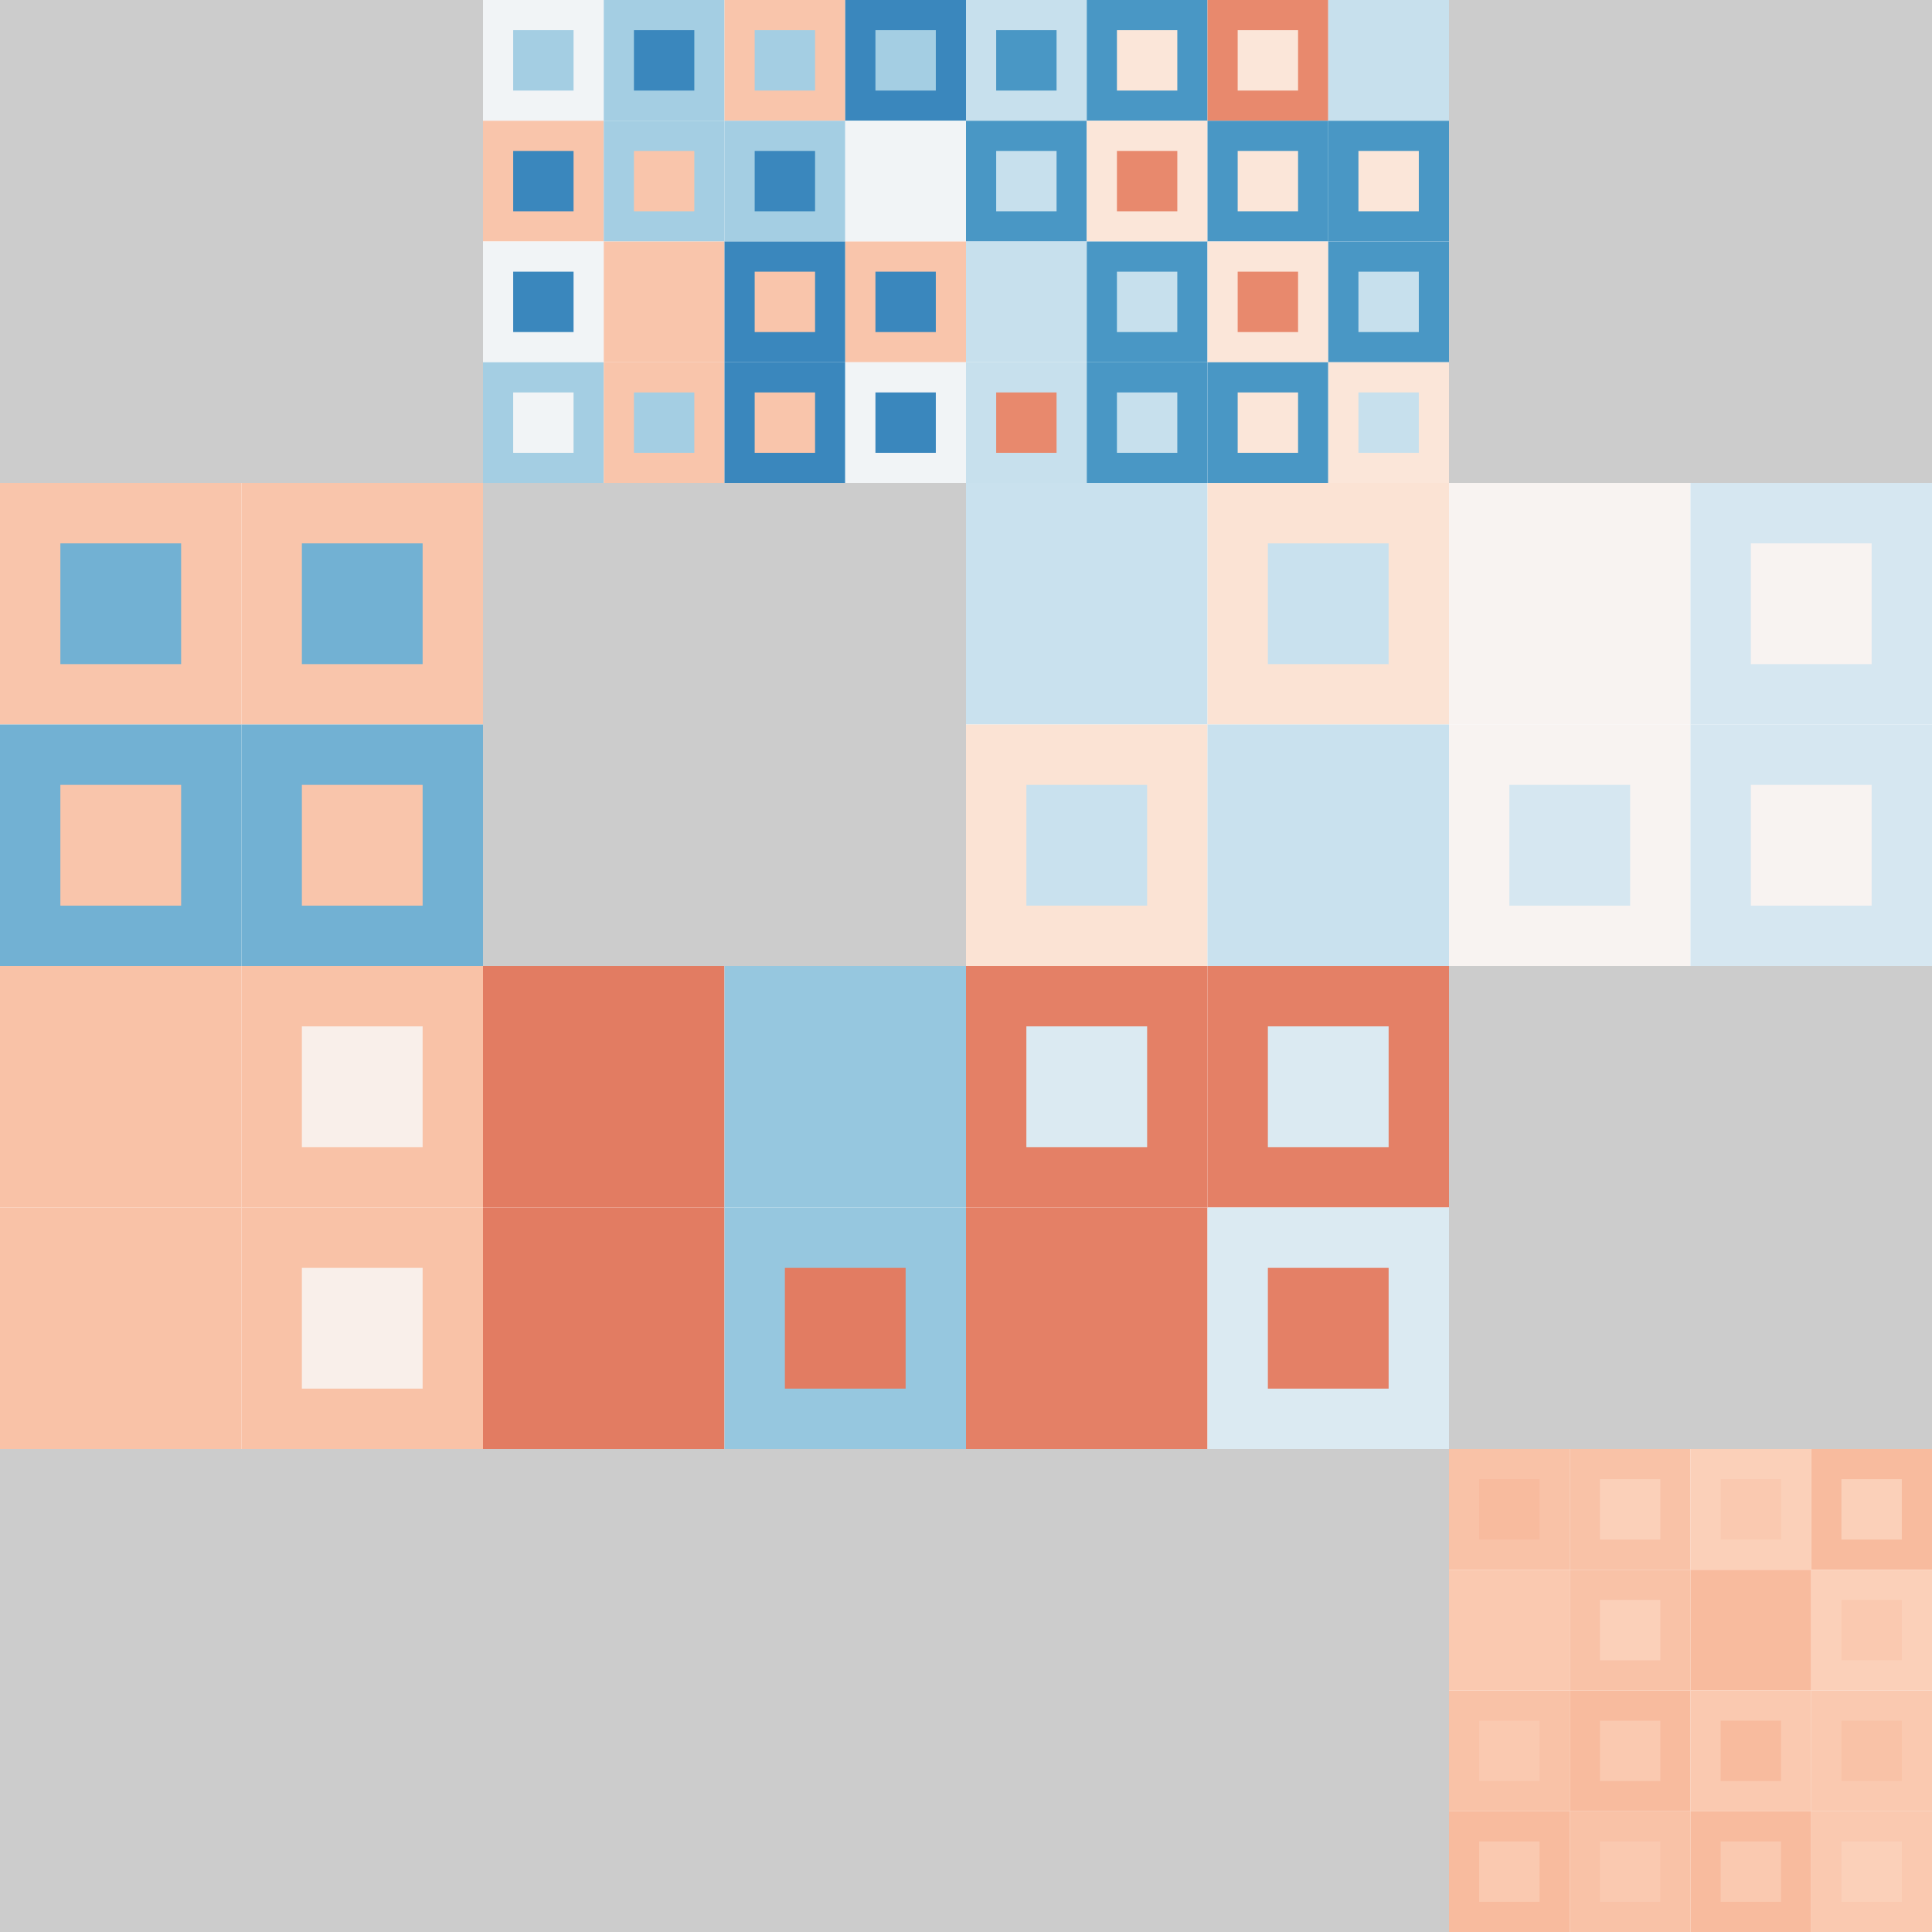
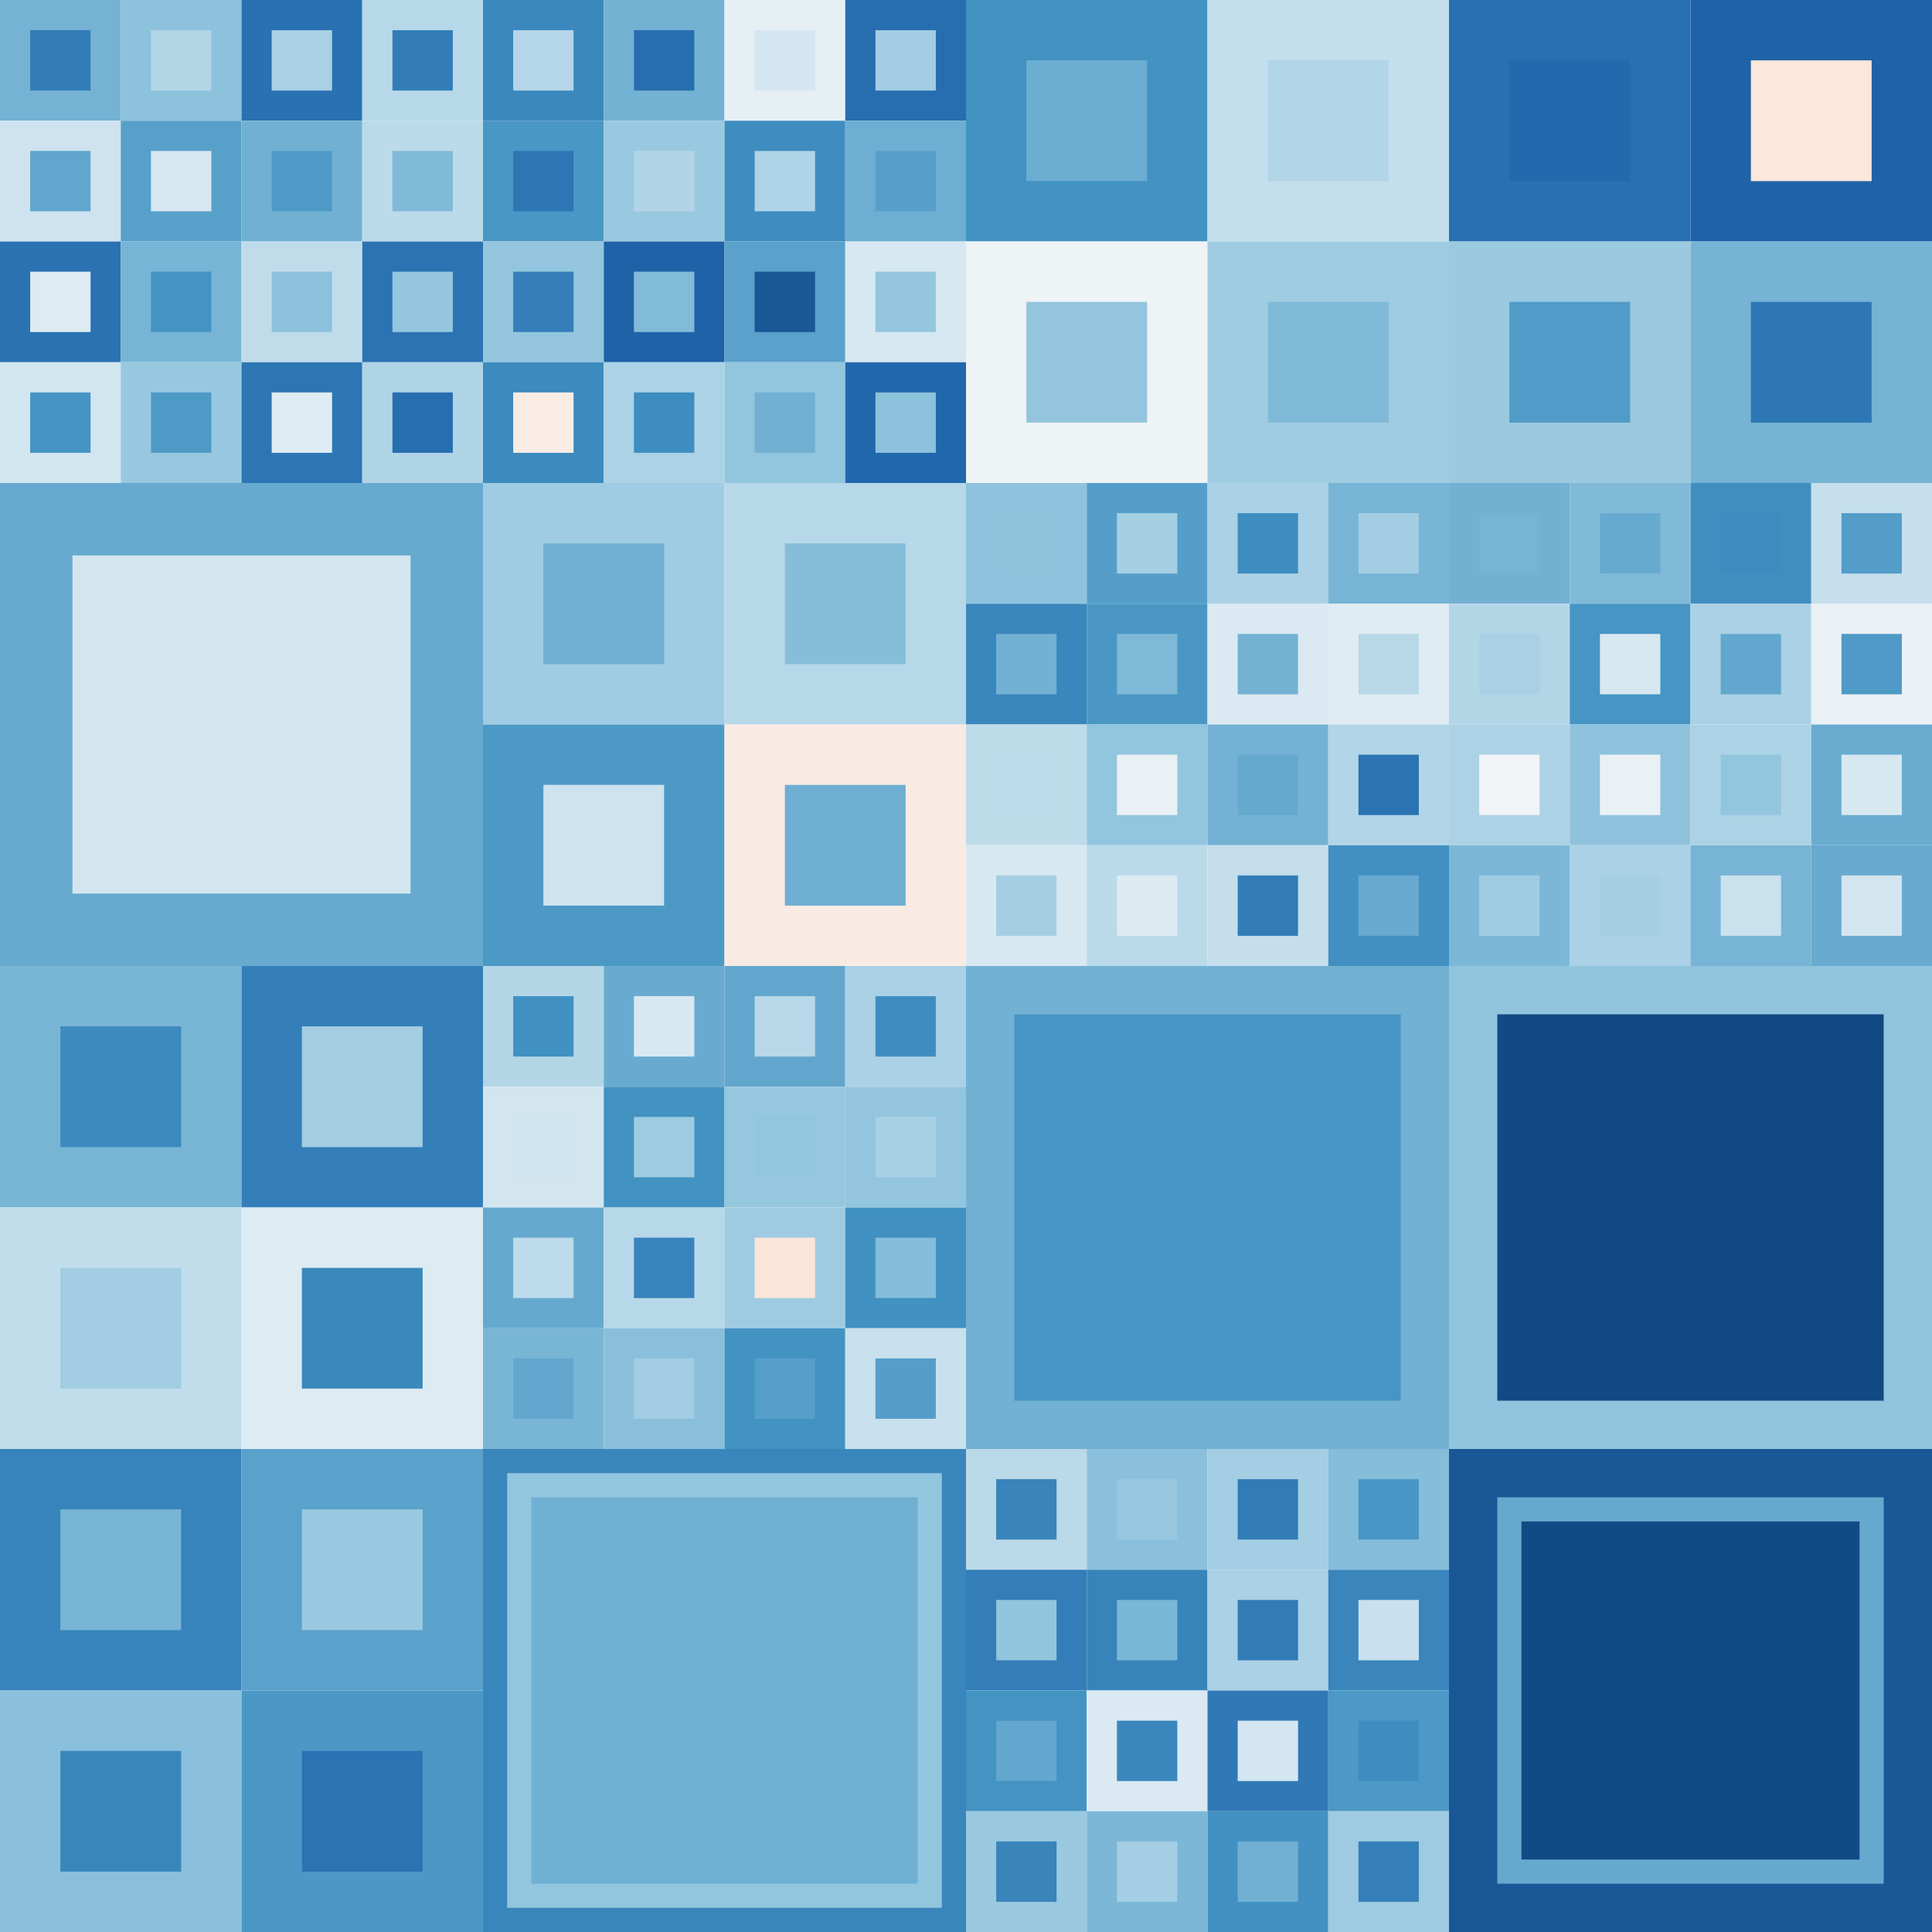
<svg xmlns="http://www.w3.org/2000/svg" version="1.1" width="2400" height="2400" viewBox="0,0,2400,2400">
  <g fill="none" fill-rule="nonzero" stroke="none" stroke-width="1" stroke-linecap="butt" stroke-linejoin="miter" stroke-miterlimit="10" stroke-dasharray="" stroke-dashoffset="0" font-family="none" font-weight="none" font-size="none" text-anchor="none" style="mix-blend-mode: normal">
-     <rect x="30" y="30" width="540" height="540" fill="#cccccc" />
-     <rect x="60" y="60" width="480" height="480" fill="#cccccc" />
-     <rect x="90" y="90" width="420" height="420" fill="#cccccc" />
-     <rect x="0" y="0" width="600" height="600" fill="#cccccc" />
-     <rect x="120" y="120" width="360" height="360" fill="#cccccc" />
-     <rect x="150" y="150" width="300" height="300" fill="#cccccc" />
-     <rect x="0" y="600" width="300" height="300" fill="#f9c5ab" />
-     <rect x="75" y="675" width="150" height="150" fill="#72b1d3" />
-     <rect x="0" y="900" width="300" height="300" fill="#72b1d3" />
-     <rect x="75" y="975" width="150" height="150" fill="#f9c5ab" />
-     <rect x="300" y="600" width="300" height="300" fill="#f9c5ab" />
-     <rect x="375" y="675" width="150" height="150" fill="#72b1d3" />
-     <rect x="300" y="900" width="300" height="300" fill="#72b1d3" />
-     <rect x="375" y="975" width="150" height="150" fill="#f9c5ab" />
-     <rect x="0" y="1200" width="300" height="300" fill="#f9c2a7" />
-     <rect x="75" y="1275" width="150" height="150" fill="#f9c2a7" />
-     <rect x="0" y="1500" width="300" height="300" fill="#f9c2a7" />
-     <rect x="75" y="1575" width="150" height="150" fill="#f9c2a7" />
-     <rect x="300" y="1200" width="300" height="300" fill="#f9c2a7" />
-     <rect x="375" y="1275" width="150" height="150" fill="#f9efea" />
-     <rect x="300" y="1500" width="300" height="300" fill="#f9c2a7" />
-     <rect x="375" y="1575" width="150" height="150" fill="#f9efea" />
-     <rect x="30" y="1830" width="540" height="540" fill="#cccccc" />
-     <rect x="90" y="1890" width="420" height="420" fill="#cccccc" />
-     <rect x="120" y="1920" width="360" height="360" fill="#cccccc" />
-     <rect x="60" y="1860" width="480" height="480" fill="#cccccc" />
-     <rect x="0" y="1800" width="600" height="600" fill="#cccccc" />
-     <rect x="150" y="1950" width="300" height="300" fill="#cccccc" />
-     <rect x="600" y="0" width="150" height="150" fill="#f1f4f6" />
-     <rect x="637.5" y="37.5" width="75" height="75" fill="#a4cee3" />
-     <rect x="600" y="150" width="150" height="150" fill="#f9c5ab" />
-     <rect x="637.5" y="187.5" width="75" height="75" fill="#3a87bd" />
-     <rect x="600" y="300" width="150" height="150" fill="#f1f4f6" />
-     <rect x="637.5" y="337.5" width="75" height="75" fill="#3a87bd" />
-     <rect x="600" y="450" width="150" height="150" fill="#a4cee3" />
-     <rect x="637.5" y="487.5" width="75" height="75" fill="#f1f4f6" />
-     <rect x="750" y="0" width="150" height="150" fill="#a4cee3" />
-     <rect x="787.5" y="37.5" width="75" height="75" fill="#3a87bd" />
-     <rect x="750" y="150" width="150" height="150" fill="#a4cee3" />
-     <rect x="787.5" y="187.5" width="75" height="75" fill="#f9c5ab" />
-     <rect x="750" y="300" width="150" height="150" fill="#f9c5ab" />
-     <rect x="787.5" y="337.5" width="75" height="75" fill="#f9c5ab" />
-     <rect x="750" y="450" width="150" height="150" fill="#f9c5ab" />
-     <rect x="787.5" y="487.5" width="75" height="75" fill="#a4cee3" />
-     <rect x="900" y="0" width="150" height="150" fill="#f9c5ab" />
-     <rect x="937.5" y="37.5" width="75" height="75" fill="#a4cee3" />
-     <rect x="900" y="150" width="150" height="150" fill="#a4cee3" />
-     <rect x="937.5" y="187.5" width="75" height="75" fill="#3a87bd" />
-     <rect x="900" y="300" width="150" height="150" fill="#3a87bd" />
-     <rect x="937.5" y="337.5" width="75" height="75" fill="#f9c5ab" />
-     <rect x="900" y="450" width="150" height="150" fill="#3a87bd" />
-     <rect x="937.5" y="487.5" width="75" height="75" fill="#f9c5ab" />
-     <rect x="1050" y="0" width="150" height="150" fill="#3a87bd" />
-     <rect x="1087.5" y="37.5" width="75" height="75" fill="#a4cee3" />
-     <rect x="1050" y="150" width="150" height="150" fill="#f1f4f6" />
-     <rect x="1087.5" y="187.5" width="75" height="75" fill="#f1f4f6" />
-     <rect x="1050" y="300" width="150" height="150" fill="#f9c5ab" />
-     <rect x="1087.5" y="337.5" width="75" height="75" fill="#3a87bd" />
-     <rect x="1050" y="450" width="150" height="150" fill="#f1f4f6" />
-     <rect x="1087.5" y="487.5" width="75" height="75" fill="#3a87bd" />
-     <rect x="750" y="750" width="300" height="300" fill="#cccccc" />
-     <rect x="630" y="630" width="540" height="540" fill="#cccccc" />
-     <rect x="660" y="660" width="480" height="480" fill="#cccccc" />
-     <rect x="690" y="690" width="420" height="420" fill="#cccccc" />
-     <rect x="720" y="720" width="360" height="360" fill="#cccccc" />
-     <rect x="600" y="600" width="600" height="600" fill="#cccccc" />
-     <rect x="600" y="1200" width="300" height="300" fill="#e27c62" />
-     <rect x="675" y="1275" width="150" height="150" fill="#e27c62" />
-     <rect x="600" y="1500" width="300" height="300" fill="#e27c62" />
-     <rect x="675" y="1575" width="150" height="150" fill="#e27c62" />
-     <rect x="900" y="1200" width="300" height="300" fill="#96c7df" />
-     <rect x="975" y="1275" width="150" height="150" fill="#96c7df" />
-     <rect x="900" y="1500" width="300" height="300" fill="#96c7df" />
-     <rect x="975" y="1575" width="150" height="150" fill="#e27c62" />
-     <rect x="630" y="1830" width="540" height="540" fill="#cccccc" />
-     <rect x="660" y="1860" width="480" height="480" fill="#cccccc" />
-     <rect x="690" y="1890" width="420" height="420" fill="#cccccc" />
-     <rect x="600" y="1800" width="600" height="600" fill="#cccccc" />
-     <rect x="720" y="1920" width="360" height="360" fill="#cccccc" />
-     <rect x="750" y="1950" width="300" height="300" fill="#cccccc" />
-     <rect x="1200" y="0" width="150" height="150" fill="#c7e0ed" />
-     <rect x="1237.5" y="37.5" width="75" height="75" fill="#4997c5" />
-     <rect x="1200" y="150" width="150" height="150" fill="#4997c5" />
-     <rect x="1237.5" y="187.5" width="75" height="75" fill="#c7e0ed" />
-     <rect x="1200" y="300" width="150" height="150" fill="#c7e0ed" />
-     <rect x="1237.5" y="337.5" width="75" height="75" fill="#c7e0ed" />
-     <rect x="1200" y="450" width="150" height="150" fill="#c7e0ed" />
-     <rect x="1237.5" y="487.5" width="75" height="75" fill="#e8896d" />
-     <rect x="1350" y="0" width="150" height="150" fill="#4997c5" />
-     <rect x="1387.5" y="37.5" width="75" height="75" fill="#fbe6d9" />
-     <rect x="1350" y="150" width="150" height="150" fill="#fbe6d9" />
-     <rect x="1387.5" y="187.5" width="75" height="75" fill="#e8896d" />
-     <rect x="1350" y="300" width="150" height="150" fill="#4997c5" />
-     <rect x="1387.5" y="337.5" width="75" height="75" fill="#c7e0ed" />
-     <rect x="1350" y="450" width="150" height="150" fill="#4997c5" />
-     <rect x="1387.5" y="487.5" width="75" height="75" fill="#c7e0ed" />
-     <rect x="1500" y="0" width="150" height="150" fill="#e8896d" />
-     <rect x="1537.5" y="37.5" width="75" height="75" fill="#fbe6d9" />
-     <rect x="1500" y="150" width="150" height="150" fill="#4997c5" />
-     <rect x="1537.5" y="187.5" width="75" height="75" fill="#fbe6d9" />
-     <rect x="1500" y="300" width="150" height="150" fill="#fbe6d9" />
-     <rect x="1537.5" y="337.5" width="75" height="75" fill="#e8896d" />
-     <rect x="1500" y="450" width="150" height="150" fill="#4997c5" />
-     <rect x="1537.5" y="487.5" width="75" height="75" fill="#fbe6d9" />
-     <rect x="1650" y="0" width="150" height="150" fill="#c7e0ed" />
-     <rect x="1687.5" y="37.5" width="75" height="75" fill="#c7e0ed" />
-     <rect x="1650" y="150" width="150" height="150" fill="#4997c5" />
-     <rect x="1687.5" y="187.5" width="75" height="75" fill="#fbe6d9" />
-     <rect x="1650" y="300" width="150" height="150" fill="#4997c5" />
-     <rect x="1687.5" y="337.5" width="75" height="75" fill="#c7e0ed" />
-     <rect x="1650" y="450" width="150" height="150" fill="#fbe6d9" />
-     <rect x="1687.5" y="487.5" width="75" height="75" fill="#c7e0ed" />
-     <rect x="1200" y="600" width="300" height="300" fill="#c9e1ee" />
-     <rect x="1275" y="675" width="150" height="150" fill="#c9e1ee" />
-     <rect x="1200" y="900" width="300" height="300" fill="#fbe3d4" />
-     <rect x="1275" y="975" width="150" height="150" fill="#c9e1ee" />
-     <rect x="1500" y="600" width="300" height="300" fill="#fbe3d4" />
-     <rect x="1575" y="675" width="150" height="150" fill="#c9e1ee" />
-     <rect x="1500" y="900" width="300" height="300" fill="#c9e1ee" />
-     <rect x="1575" y="975" width="150" height="150" fill="#c9e1ee" />
-     <rect x="1200" y="1200" width="300" height="300" fill="#e48066" />
-     <rect x="1275" y="1275" width="150" height="150" fill="#dbeaf2" />
-     <rect x="1200" y="1500" width="300" height="300" fill="#e48066" />
-     <rect x="1275" y="1575" width="150" height="150" fill="#e48066" />
-     <rect x="1500" y="1200" width="300" height="300" fill="#e48066" />
-     <rect x="1575" y="1275" width="150" height="150" fill="#dbeaf2" />
-     <rect x="1500" y="1500" width="300" height="300" fill="#dbeaf2" />
-     <rect x="1575" y="1575" width="150" height="150" fill="#e48066" />
-     <rect x="1200" y="1800" width="600" height="600" fill="#cccccc" />
-     <rect x="1350" y="1950" width="300" height="300" fill="#cccccc" />
-     <rect x="1290" y="1890" width="420" height="420" fill="#cccccc" />
-     <rect x="1230" y="1830" width="540" height="540" fill="#cccccc" />
-     <rect x="1320" y="1920" width="360" height="360" fill="#cccccc" />
-     <rect x="1260" y="1860" width="480" height="480" fill="#cccccc" />
-     <rect x="1830" y="30" width="540" height="540" fill="#cccccc" />
-     <rect x="1950" y="150" width="300" height="300" fill="#cccccc" />
-     <rect x="1860" y="60" width="480" height="480" fill="#cccccc" />
-     <rect x="1890" y="90" width="420" height="420" fill="#cccccc" />
-     <rect x="1920" y="120" width="360" height="360" fill="#cccccc" />
-     <rect x="1800" y="0" width="600" height="600" fill="#cccccc" />
-     <rect x="1800" y="600" width="300" height="300" fill="#f8f3f1" />
-     <rect x="1875" y="675" width="150" height="150" fill="#f8f3f1" />
-     <rect x="1800" y="900" width="300" height="300" fill="#f8f3f1" />
-     <rect x="1875" y="975" width="150" height="150" fill="#d6e7f1" />
-     <rect x="2100" y="600" width="300" height="300" fill="#d6e7f1" />
-     <rect x="2175" y="675" width="150" height="150" fill="#f8f3f1" />
-     <rect x="2100" y="900" width="300" height="300" fill="#d6e7f1" />
-     <rect x="2175" y="975" width="150" height="150" fill="#f8f3f1" />
-     <rect x="1800" y="1200" width="600" height="600" fill="#cccccc" />
-     <rect x="1830" y="1230" width="540" height="540" fill="#cccccc" />
-     <rect x="1950" y="1350" width="300" height="300" fill="#cccccc" />
-     <rect x="1890" y="1290" width="420" height="420" fill="#cccccc" />
-     <rect x="1860" y="1260" width="480" height="480" fill="#cccccc" />
-     <rect x="1920" y="1320" width="360" height="360" fill="#cccccc" />
-     <rect x="1800" y="1800" width="150" height="150" fill="#f9c2a7" />
-     <rect x="1837.5" y="1837.5" width="75" height="75" fill="#f8bb9e" />
-     <rect x="1800" y="1950" width="150" height="150" fill="#fac9b0" />
-     <rect x="1837.5" y="1987.5" width="75" height="75" fill="#fac9b0" />
-     <rect x="1800" y="2100" width="150" height="150" fill="#f9c2a7" />
-     <rect x="1837.5" y="2137.5" width="75" height="75" fill="#fac9b0" />
-     <rect x="1800" y="2250" width="150" height="150" fill="#f8bb9e" />
-     <rect x="1837.5" y="2287.5" width="75" height="75" fill="#fac9b0" />
-     <rect x="1950" y="1800" width="150" height="150" fill="#f9c2a7" />
-     <rect x="1987.5" y="1837.5" width="75" height="75" fill="#fbd0b9" />
-     <rect x="1950" y="1950" width="150" height="150" fill="#f9c2a7" />
-     <rect x="1987.5" y="1987.5" width="75" height="75" fill="#fbd0b9" />
-     <rect x="1950" y="2100" width="150" height="150" fill="#f8bb9e" />
-     <rect x="1987.5" y="2137.5" width="75" height="75" fill="#fac9b0" />
-     <rect x="1950" y="2250" width="150" height="150" fill="#f9c2a7" />
-     <rect x="1987.5" y="2287.5" width="75" height="75" fill="#fac9b0" />
-     <rect x="2100" y="1800" width="150" height="150" fill="#fbd0b9" />
-     <rect x="2137.5" y="1837.5" width="75" height="75" fill="#fac9b0" />
-     <rect x="2100" y="1950" width="150" height="150" fill="#f8bb9e" />
-     <rect x="2137.5" y="1987.5" width="75" height="75" fill="#f8bb9e" />
-     <rect x="2100" y="2100" width="150" height="150" fill="#fac9b0" />
-     <rect x="2137.5" y="2137.5" width="75" height="75" fill="#f8bb9e" />
-     <rect x="2100" y="2250" width="150" height="150" fill="#f8bb9e" />
-     <rect x="2137.5" y="2287.5" width="75" height="75" fill="#fac9b0" />
-     <rect x="2250" y="1800" width="150" height="150" fill="#f8bb9e" />
-     <rect x="2287.5" y="1837.5" width="75" height="75" fill="#fbd0b9" />
-     <rect x="2250" y="1950" width="150" height="150" fill="#fbd0b9" />
-     <rect x="2287.5" y="1987.5" width="75" height="75" fill="#fac9b0" />
-     <rect x="2250" y="2100" width="150" height="150" fill="#fac9b0" />
-     <rect x="2287.5" y="2137.5" width="75" height="75" fill="#f9c2a7" />
-     <rect x="2250" y="2250" width="150" height="150" fill="#fac9b0" />
-     <rect x="2287.5" y="2287.5" width="75" height="75" fill="#fbd0b9" />
+     <rect x="0" y="0" width="150" height="150" fill="#75b2d4" />
+     <rect x="37.5" y="37.5" width="75" height="75" fill="#327db8" />
+     <rect x="0" y="150" width="150" height="150" fill="#cee3ef" />
+     <rect x="37.5" y="187.5" width="75" height="75" fill="#60a6cd" />
+     <rect x="0" y="300" width="150" height="150" fill="#2a72b2" />
+     <rect x="37.5" y="337.5" width="75" height="75" fill="#deebf2" />
+     <rect x="0" y="450" width="150" height="150" fill="#d2e6f0" />
+     <rect x="37.5" y="487.5" width="75" height="75" fill="#4594c4" />
+     <rect x="150" y="0" width="150" height="150" fill="#8dc2dc" />
+     <rect x="187.5" y="37.5" width="75" height="75" fill="#b3d6e7" />
+     <rect x="150" y="150" width="150" height="150" fill="#57a0ca" />
+     <rect x="187.5" y="187.5" width="75" height="75" fill="#d6e7f1" />
+     <rect x="150" y="300" width="150" height="150" fill="#77b4d5" />
+     <rect x="187.5" y="337.5" width="75" height="75" fill="#4494c3" />
+     <rect x="150" y="450" width="150" height="150" fill="#98c8e0" />
+     <rect x="187.5" y="487.5" width="75" height="75" fill="#4e9ac7" />
+     <rect x="300" y="0" width="150" height="150" fill="#2971b2" />
+     <rect x="337.5" y="37.5" width="75" height="75" fill="#a9d0e4" />
+     <rect x="300" y="150" width="150" height="150" fill="#71b0d3" />
+     <rect x="337.5" y="187.5" width="75" height="75" fill="#4e9ac7" />
+     <rect x="300" y="300" width="150" height="150" fill="#c0dceb" />
+     <rect x="337.5" y="337.5" width="75" height="75" fill="#8dc2dc" />
+     <rect x="300" y="450" width="150" height="150" fill="#2d76b4" />
+     <rect x="337.5" y="487.5" width="75" height="75" fill="#e0ecf3" />
+     <rect x="450" y="0" width="150" height="150" fill="#b7d8e9" />
+     <rect x="487.5" y="37.5" width="75" height="75" fill="#327cb7" />
+     <rect x="450" y="150" width="150" height="150" fill="#bbdaea" />
+     <rect x="487.5" y="187.5" width="75" height="75" fill="#81bad8" />
+     <rect x="450" y="300" width="150" height="150" fill="#2b73b3" />
+     <rect x="487.5" y="337.5" width="75" height="75" fill="#95c6df" />
+     <rect x="450" y="450" width="150" height="150" fill="#afd4e6" />
+     <rect x="487.5" y="487.5" width="75" height="75" fill="#276eb0" />
+     <rect x="150" y="750" width="300" height="300" fill="#4796c5" />
+     <rect x="30" y="630" width="540" height="540" fill="#92c5de" />
+     <rect x="60" y="660" width="480" height="480" fill="#e8f0f4" />
+     <rect x="120" y="720" width="360" height="360" fill="#c3deec" />
+     <rect x="0" y="600" width="600" height="600" fill="#67aacf" />
+     <rect x="90" y="690" width="420" height="420" fill="#d3e6f0" />
+     <rect x="0" y="1200" width="300" height="300" fill="#78b5d5" />
+     <rect x="75" y="1275" width="150" height="150" fill="#3c8abe" />
+     <rect x="0" y="1500" width="300" height="300" fill="#c1ddeb" />
+     <rect x="75" y="1575" width="150" height="150" fill="#a2cde3" />
+     <rect x="300" y="1200" width="300" height="300" fill="#347fb9" />
+     <rect x="375" y="1275" width="150" height="150" fill="#a5cee3" />
+     <rect x="300" y="1500" width="300" height="300" fill="#ddebf2" />
+     <rect x="375" y="1575" width="150" height="150" fill="#3b88bd" />
+     <rect x="0" y="1800" width="300" height="300" fill="#3783bb" />
+     <rect x="75" y="1875" width="150" height="150" fill="#78b5d5" />
+     <rect x="0" y="2100" width="300" height="300" fill="#8bc0dc" />
+     <rect x="75" y="2175" width="150" height="150" fill="#3986bd" />
+     <rect x="300" y="1800" width="300" height="300" fill="#5aa1cb" />
+     <rect x="375" y="1875" width="150" height="150" fill="#99c9e0" />
+     <rect x="300" y="2100" width="300" height="300" fill="#4b98c6" />
+     <rect x="375" y="2175" width="150" height="150" fill="#2b73b3" />
+     <rect x="600" y="0" width="150" height="150" fill="#3a88bd" />
+     <rect x="637.5" y="37.5" width="75" height="75" fill="#b4d6e8" />
+     <rect x="600" y="150" width="150" height="150" fill="#4997c5" />
+     <rect x="637.5" y="187.5" width="75" height="75" fill="#2d76b4" />
+     <rect x="600" y="300" width="150" height="150" fill="#93c6de" />
+     <rect x="637.5" y="337.5" width="75" height="75" fill="#347fb9" />
+     <rect x="600" y="450" width="150" height="150" fill="#3c8abe" />
+     <rect x="637.5" y="487.5" width="75" height="75" fill="#f9ece5" />
+     <rect x="750" y="0" width="150" height="150" fill="#73b2d3" />
+     <rect x="787.5" y="37.5" width="75" height="75" fill="#276eb0" />
+     <rect x="750" y="150" width="150" height="150" fill="#99c9e0" />
+     <rect x="787.5" y="187.5" width="75" height="75" fill="#b1d5e7" />
+     <rect x="750" y="300" width="150" height="150" fill="#1f62a7" />
+     <rect x="787.5" y="337.5" width="75" height="75" fill="#82bbd9" />
+     <rect x="750" y="450" width="150" height="150" fill="#abd2e5" />
+     <rect x="787.5" y="487.5" width="75" height="75" fill="#3e8dc0" />
+     <rect x="900" y="0" width="150" height="150" fill="#e6eff4" />
+     <rect x="937.5" y="37.5" width="75" height="75" fill="#d4e6f1" />
+     <rect x="900" y="150" width="150" height="150" fill="#3e8cc0" />
+     <rect x="937.5" y="187.5" width="75" height="75" fill="#b0d4e7" />
+     <rect x="900" y="300" width="150" height="150" fill="#5aa1cb" />
+     <rect x="937.5" y="337.5" width="75" height="75" fill="#195797" />
+     <rect x="900" y="450" width="150" height="150" fill="#92c5de" />
+     <rect x="937.5" y="487.5" width="75" height="75" fill="#72b0d3" />
+     <rect x="1050" y="0" width="150" height="150" fill="#276eb0" />
+     <rect x="1087.5" y="37.5" width="75" height="75" fill="#a2cde3" />
+     <rect x="1050" y="150" width="150" height="150" fill="#6eaed2" />
+     <rect x="1087.5" y="187.5" width="75" height="75" fill="#579fca" />
+     <rect x="1050" y="300" width="150" height="150" fill="#d6e8f1" />
+     <rect x="1087.5" y="337.5" width="75" height="75" fill="#94c6de" />
+     <rect x="1050" y="450" width="150" height="150" fill="#2167ac" />
+     <rect x="1087.5" y="487.5" width="75" height="75" fill="#8dc2dc" />
+     <rect x="600" y="600" width="300" height="300" fill="#9fcce2" />
+     <rect x="675" y="675" width="150" height="150" fill="#72b0d3" />
+     <rect x="600" y="900" width="300" height="300" fill="#4d99c6" />
+     <rect x="675" y="975" width="150" height="150" fill="#cde3ef" />
+     <rect x="900" y="600" width="300" height="300" fill="#b7d8e9" />
+     <rect x="975" y="675" width="150" height="150" fill="#86beda" />
+     <rect x="900" y="900" width="300" height="300" fill="#f9ebe3" />
+     <rect x="975" y="975" width="150" height="150" fill="#6eaed2" />
+     <rect x="600" y="1200" width="150" height="150" fill="#b3d6e7" />
+     <rect x="637.5" y="1237.5" width="75" height="75" fill="#4191c2" />
+     <rect x="600" y="1350" width="150" height="150" fill="#d3e6f0" />
+     <rect x="637.5" y="1387.5" width="75" height="75" fill="#d1e5f0" />
+     <rect x="600" y="1500" width="150" height="150" fill="#65a9cf" />
+     <rect x="637.5" y="1537.5" width="75" height="75" fill="#bddbea" />
+     <rect x="600" y="1650" width="150" height="150" fill="#79b5d5" />
+     <rect x="637.5" y="1687.5" width="75" height="75" fill="#63a7ce" />
+     <rect x="750" y="1200" width="150" height="150" fill="#69abd0" />
+     <rect x="787.5" y="1237.5" width="75" height="75" fill="#d8e8f1" />
+     <rect x="750" y="1350" width="150" height="150" fill="#4292c2" />
+     <rect x="787.5" y="1387.5" width="75" height="75" fill="#9ecbe1" />
+     <rect x="750" y="1500" width="150" height="150" fill="#b7d8e9" />
+     <rect x="787.5" y="1537.5" width="75" height="75" fill="#3783bb" />
+     <rect x="750" y="1650" width="150" height="150" fill="#89bfdb" />
+     <rect x="787.5" y="1687.5" width="75" height="75" fill="#a2cde3" />
+     <rect x="900" y="1200" width="150" height="150" fill="#62a6ce" />
+     <rect x="937.5" y="1237.5" width="75" height="75" fill="#b8d8e9" />
+     <rect x="900" y="1350" width="150" height="150" fill="#95c7df" />
+     <rect x="937.5" y="1387.5" width="75" height="75" fill="#92c5de" />
+     <rect x="900" y="1500" width="150" height="150" fill="#9fcbe2" />
+     <rect x="937.5" y="1537.5" width="75" height="75" fill="#fbe6da" />
+     <rect x="900" y="1650" width="150" height="150" fill="#4292c2" />
+     <rect x="937.5" y="1687.5" width="75" height="75" fill="#569fca" />
+     <rect x="1050" y="1200" width="150" height="150" fill="#aad1e5" />
+     <rect x="1087.5" y="1237.5" width="75" height="75" fill="#3f8dc0" />
+     <rect x="1050" y="1350" width="150" height="150" fill="#93c6de" />
+     <rect x="1087.5" y="1387.5" width="75" height="75" fill="#a8d0e4" />
+     <rect x="1050" y="1500" width="150" height="150" fill="#4191c2" />
+     <rect x="1087.5" y="1537.5" width="75" height="75" fill="#86bdda" />
+     <rect x="1050" y="1650" width="150" height="150" fill="#c9e1ee" />
+     <rect x="1087.5" y="1687.5" width="75" height="75" fill="#559ec9" />
+     <rect x="600" y="1800" width="600" height="600" fill="#3986bc" />
+     <rect x="750" y="1950" width="300" height="300" fill="#bbdaea" />
+     <rect x="720" y="1920" width="360" height="360" fill="#6bacd1" />
+     <rect x="690" y="1890" width="420" height="420" fill="#3e8cbf" />
+     <rect x="630" y="1830" width="540" height="540" fill="#92c5de" />
+     <rect x="660" y="1860" width="480" height="480" fill="#70b0d3" />
+     <rect x="1200" y="0" width="300" height="300" fill="#4292c2" />
+     <rect x="1275" y="75" width="150" height="150" fill="#6badd1" />
+     <rect x="1200" y="300" width="300" height="300" fill="#eef3f5" />
+     <rect x="1275" y="375" width="150" height="150" fill="#93c6de" />
+     <rect x="1500" y="0" width="300" height="300" fill="#c3deec" />
+     <rect x="1575" y="75" width="150" height="150" fill="#b2d5e7" />
+     <rect x="1500" y="300" width="300" height="300" fill="#a0cce2" />
+     <rect x="1575" y="375" width="150" height="150" fill="#80bad8" />
+     <rect x="1200" y="600" width="150" height="150" fill="#8fc3dd" />
+     <rect x="1237.5" y="637.5" width="75" height="75" fill="#90c4dd" />
+     <rect x="1200" y="750" width="150" height="150" fill="#3a87bd" />
+     <rect x="1237.5" y="787.5" width="75" height="75" fill="#72b1d3" />
+     <rect x="1200" y="900" width="150" height="150" fill="#bedbea" />
+     <rect x="1237.5" y="937.5" width="75" height="75" fill="#bddbea" />
+     <rect x="1200" y="1050" width="150" height="150" fill="#d8e8f1" />
+     <rect x="1237.5" y="1087.5" width="75" height="75" fill="#a5cee3" />
+     <rect x="1350" y="600" width="150" height="150" fill="#549ec9" />
+     <rect x="1387.5" y="637.5" width="75" height="75" fill="#a5cfe3" />
+     <rect x="1350" y="750" width="150" height="150" fill="#4a97c5" />
+     <rect x="1387.5" y="787.5" width="75" height="75" fill="#7fb9d8" />
+     <rect x="1350" y="900" width="150" height="150" fill="#92c5de" />
+     <rect x="1387.5" y="937.5" width="75" height="75" fill="#eaf1f5" />
+     <rect x="1350" y="1050" width="150" height="150" fill="#badaea" />
+     <rect x="1387.5" y="1087.5" width="75" height="75" fill="#dceaf2" />
+     <rect x="1500" y="600" width="150" height="150" fill="#aad1e5" />
+     <rect x="1537.5" y="637.5" width="75" height="75" fill="#3e8dc0" />
+     <rect x="1500" y="750" width="150" height="150" fill="#dae9f2" />
+     <rect x="1537.5" y="787.5" width="75" height="75" fill="#74b2d4" />
+     <rect x="1500" y="900" width="150" height="150" fill="#73b2d4" />
+     <rect x="1537.5" y="937.5" width="75" height="75" fill="#66a9cf" />
+     <rect x="1500" y="1050" width="150" height="150" fill="#c4deec" />
+     <rect x="1537.5" y="1087.5" width="75" height="75" fill="#327cb7" />
+     <rect x="1650" y="600" width="150" height="150" fill="#78b4d5" />
+     <rect x="1687.5" y="637.5" width="75" height="75" fill="#a2cde3" />
+     <rect x="1650" y="750" width="150" height="150" fill="#e0ecf3" />
+     <rect x="1687.5" y="787.5" width="75" height="75" fill="#b8d8e9" />
+     <rect x="1650" y="900" width="150" height="150" fill="#b2d5e7" />
+     <rect x="1687.5" y="937.5" width="75" height="75" fill="#2b73b2" />
+     <rect x="1650" y="1050" width="150" height="150" fill="#4190c1" />
+     <rect x="1687.5" y="1087.5" width="75" height="75" fill="#68aad0" />
+     <rect x="1290" y="1290" width="420" height="420" fill="#317cb7" />
+     <rect x="1350" y="1350" width="300" height="300" fill="#91c4de" />
+     <rect x="1320" y="1320" width="360" height="360" fill="#76b3d4" />
+     <rect x="1230" y="1230" width="540" height="540" fill="#7eb8d7" />
+     <rect x="1200" y="1200" width="600" height="600" fill="#72b1d3" />
+     <rect x="1260" y="1260" width="480" height="480" fill="#4695c4" />
+     <rect x="1200" y="1800" width="150" height="150" fill="#bad9e9" />
+     <rect x="1237.5" y="1837.5" width="75" height="75" fill="#3884bb" />
+     <rect x="1200" y="1950" width="150" height="150" fill="#337db8" />
+     <rect x="1237.5" y="1987.5" width="75" height="75" fill="#91c5de" />
+     <rect x="1200" y="2100" width="150" height="150" fill="#4393c3" />
+     <rect x="1237.5" y="2137.5" width="75" height="75" fill="#63a7ce" />
+     <rect x="1200" y="2250" width="150" height="150" fill="#9ac9e0" />
+     <rect x="1237.5" y="2287.5" width="75" height="75" fill="#3884bb" />
+     <rect x="1350" y="1800" width="150" height="150" fill="#8bc0dc" />
+     <rect x="1387.5" y="1837.5" width="75" height="75" fill="#96c7df" />
+     <rect x="1350" y="1950" width="150" height="150" fill="#3784bb" />
+     <rect x="1387.5" y="1987.5" width="75" height="75" fill="#7bb7d6" />
+     <rect x="1350" y="2100" width="150" height="150" fill="#dae9f2" />
+     <rect x="1387.5" y="2137.5" width="75" height="75" fill="#3a87bd" />
+     <rect x="1350" y="2250" width="150" height="150" fill="#7db7d7" />
+     <rect x="1387.5" y="2287.5" width="75" height="75" fill="#a3cee3" />
+     <rect x="1500" y="1800" width="150" height="150" fill="#a4cee3" />
+     <rect x="1537.5" y="1837.5" width="75" height="75" fill="#317cb7" />
+     <rect x="1500" y="1950" width="150" height="150" fill="#aad1e5" />
+     <rect x="1537.5" y="1987.5" width="75" height="75" fill="#317bb7" />
+     <rect x="1500" y="2100" width="150" height="150" fill="#3079b6" />
+     <rect x="1537.5" y="2137.5" width="75" height="75" fill="#d4e6f1" />
+     <rect x="1500" y="2250" width="150" height="150" fill="#4291c2" />
+     <rect x="1537.5" y="2287.5" width="75" height="75" fill="#71b0d3" />
+     <rect x="1650" y="1800" width="150" height="150" fill="#85bdda" />
+     <rect x="1687.5" y="1837.5" width="75" height="75" fill="#4896c5" />
+     <rect x="1650" y="1950" width="150" height="150" fill="#3985bc" />
+     <rect x="1687.5" y="1987.5" width="75" height="75" fill="#c9e1ee" />
+     <rect x="1650" y="2100" width="150" height="150" fill="#4c98c6" />
+     <rect x="1687.5" y="2137.5" width="75" height="75" fill="#3e8dc0" />
+     <rect x="1650" y="2250" width="150" height="150" fill="#9ecbe1" />
+     <rect x="1687.5" y="2287.5" width="75" height="75" fill="#3580b9" />
+     <rect x="1800" y="0" width="300" height="300" fill="#2870b1" />
+     <rect x="1875" y="75" width="150" height="150" fill="#2369ad" />
+     <rect x="1800" y="300" width="300" height="300" fill="#9ac9e0" />
+     <rect x="1875" y="375" width="150" height="150" fill="#509bc7" />
+     <rect x="2100" y="0" width="300" height="300" fill="#1f62a7" />
+     <rect x="2175" y="75" width="150" height="150" fill="#fbe7db" />
+     <rect x="2100" y="300" width="300" height="300" fill="#76b3d4" />
+     <rect x="2175" y="375" width="150" height="150" fill="#2e77b5" />
+     <rect x="1800" y="600" width="150" height="150" fill="#73b1d3" />
+     <rect x="1837.5" y="637.5" width="75" height="75" fill="#77b4d5" />
+     <rect x="1800" y="750" width="150" height="150" fill="#b3d6e7" />
+     <rect x="1837.5" y="787.5" width="75" height="75" fill="#a9d0e4" />
+     <rect x="1800" y="900" width="150" height="150" fill="#add2e6" />
+     <rect x="1837.5" y="937.5" width="75" height="75" fill="#f1f4f6" />
+     <rect x="1800" y="1050" width="150" height="150" fill="#7cb7d7" />
+     <rect x="1837.5" y="1087.5" width="75" height="75" fill="#a0cce2" />
+     <rect x="1950" y="600" width="150" height="150" fill="#81bad8" />
+     <rect x="1987.5" y="637.5" width="75" height="75" fill="#67aacf" />
+     <rect x="1950" y="750" width="150" height="150" fill="#4695c4" />
+     <rect x="1987.5" y="787.5" width="75" height="75" fill="#d8e8f1" />
+     <rect x="1950" y="900" width="150" height="150" fill="#8ec2dd" />
+     <rect x="1987.5" y="937.5" width="75" height="75" fill="#eaf1f5" />
+     <rect x="1950" y="1050" width="150" height="150" fill="#aad1e5" />
+     <rect x="1987.5" y="1087.5" width="75" height="75" fill="#a6cfe4" />
+     <rect x="2100" y="600" width="150" height="150" fill="#3f8ec0" />
+     <rect x="2137.5" y="637.5" width="75" height="75" fill="#3d8bbf" />
+     <rect x="2100" y="750" width="150" height="150" fill="#aad1e5" />
+     <rect x="2137.5" y="787.5" width="75" height="75" fill="#62a7ce" />
+     <rect x="2100" y="900" width="150" height="150" fill="#acd2e5" />
+     <rect x="2137.5" y="937.5" width="75" height="75" fill="#92c5de" />
+     <rect x="2100" y="1050" width="150" height="150" fill="#77b4d5" />
+     <rect x="2137.5" y="1087.5" width="75" height="75" fill="#cae1ee" />
+     <rect x="2250" y="600" width="150" height="150" fill="#c5dfed" />
+     <rect x="2287.5" y="637.5" width="75" height="75" fill="#539dc8" />
+     <rect x="2250" y="750" width="150" height="150" fill="#ebf1f5" />
+     <rect x="2287.5" y="787.5" width="75" height="75" fill="#4f9ac7" />
+     <rect x="2250" y="900" width="150" height="150" fill="#6aacd0" />
+     <rect x="2287.5" y="937.5" width="75" height="75" fill="#d8e8f1" />
+     <rect x="2250" y="1050" width="150" height="150" fill="#68aad0" />
+     <rect x="2287.5" y="1087.5" width="75" height="75" fill="#d3e6f0" />
+     <rect x="1830" y="1230" width="540" height="540" fill="#d7e8f1" />
+     <rect x="1890" y="1290" width="420" height="420" fill="#e7eff4" />
+     <rect x="1950" y="1350" width="300" height="300" fill="#1e60a4" />
+     <rect x="1800" y="1200" width="600" height="600" fill="#91c5de" />
+     <rect x="1920" y="1320" width="360" height="360" fill="#69abd0" />
+     <rect x="1860" y="1260" width="480" height="480" fill="#134a85" />
+     <rect x="1830" y="1830" width="540" height="540" fill="#e1ecf3" />
+     <rect x="1950" y="1950" width="300" height="300" fill="#7bb7d6" />
+     <rect x="1800" y="1800" width="600" height="600" fill="#195797" />
+     <rect x="1920" y="1920" width="360" height="360" fill="#9fcbe2" />
+     <rect x="1860" y="1860" width="480" height="480" fill="#65a9cf" />
+     <rect x="1890" y="1890" width="420" height="420" fill="#124a85" />
  </g>
</svg>
